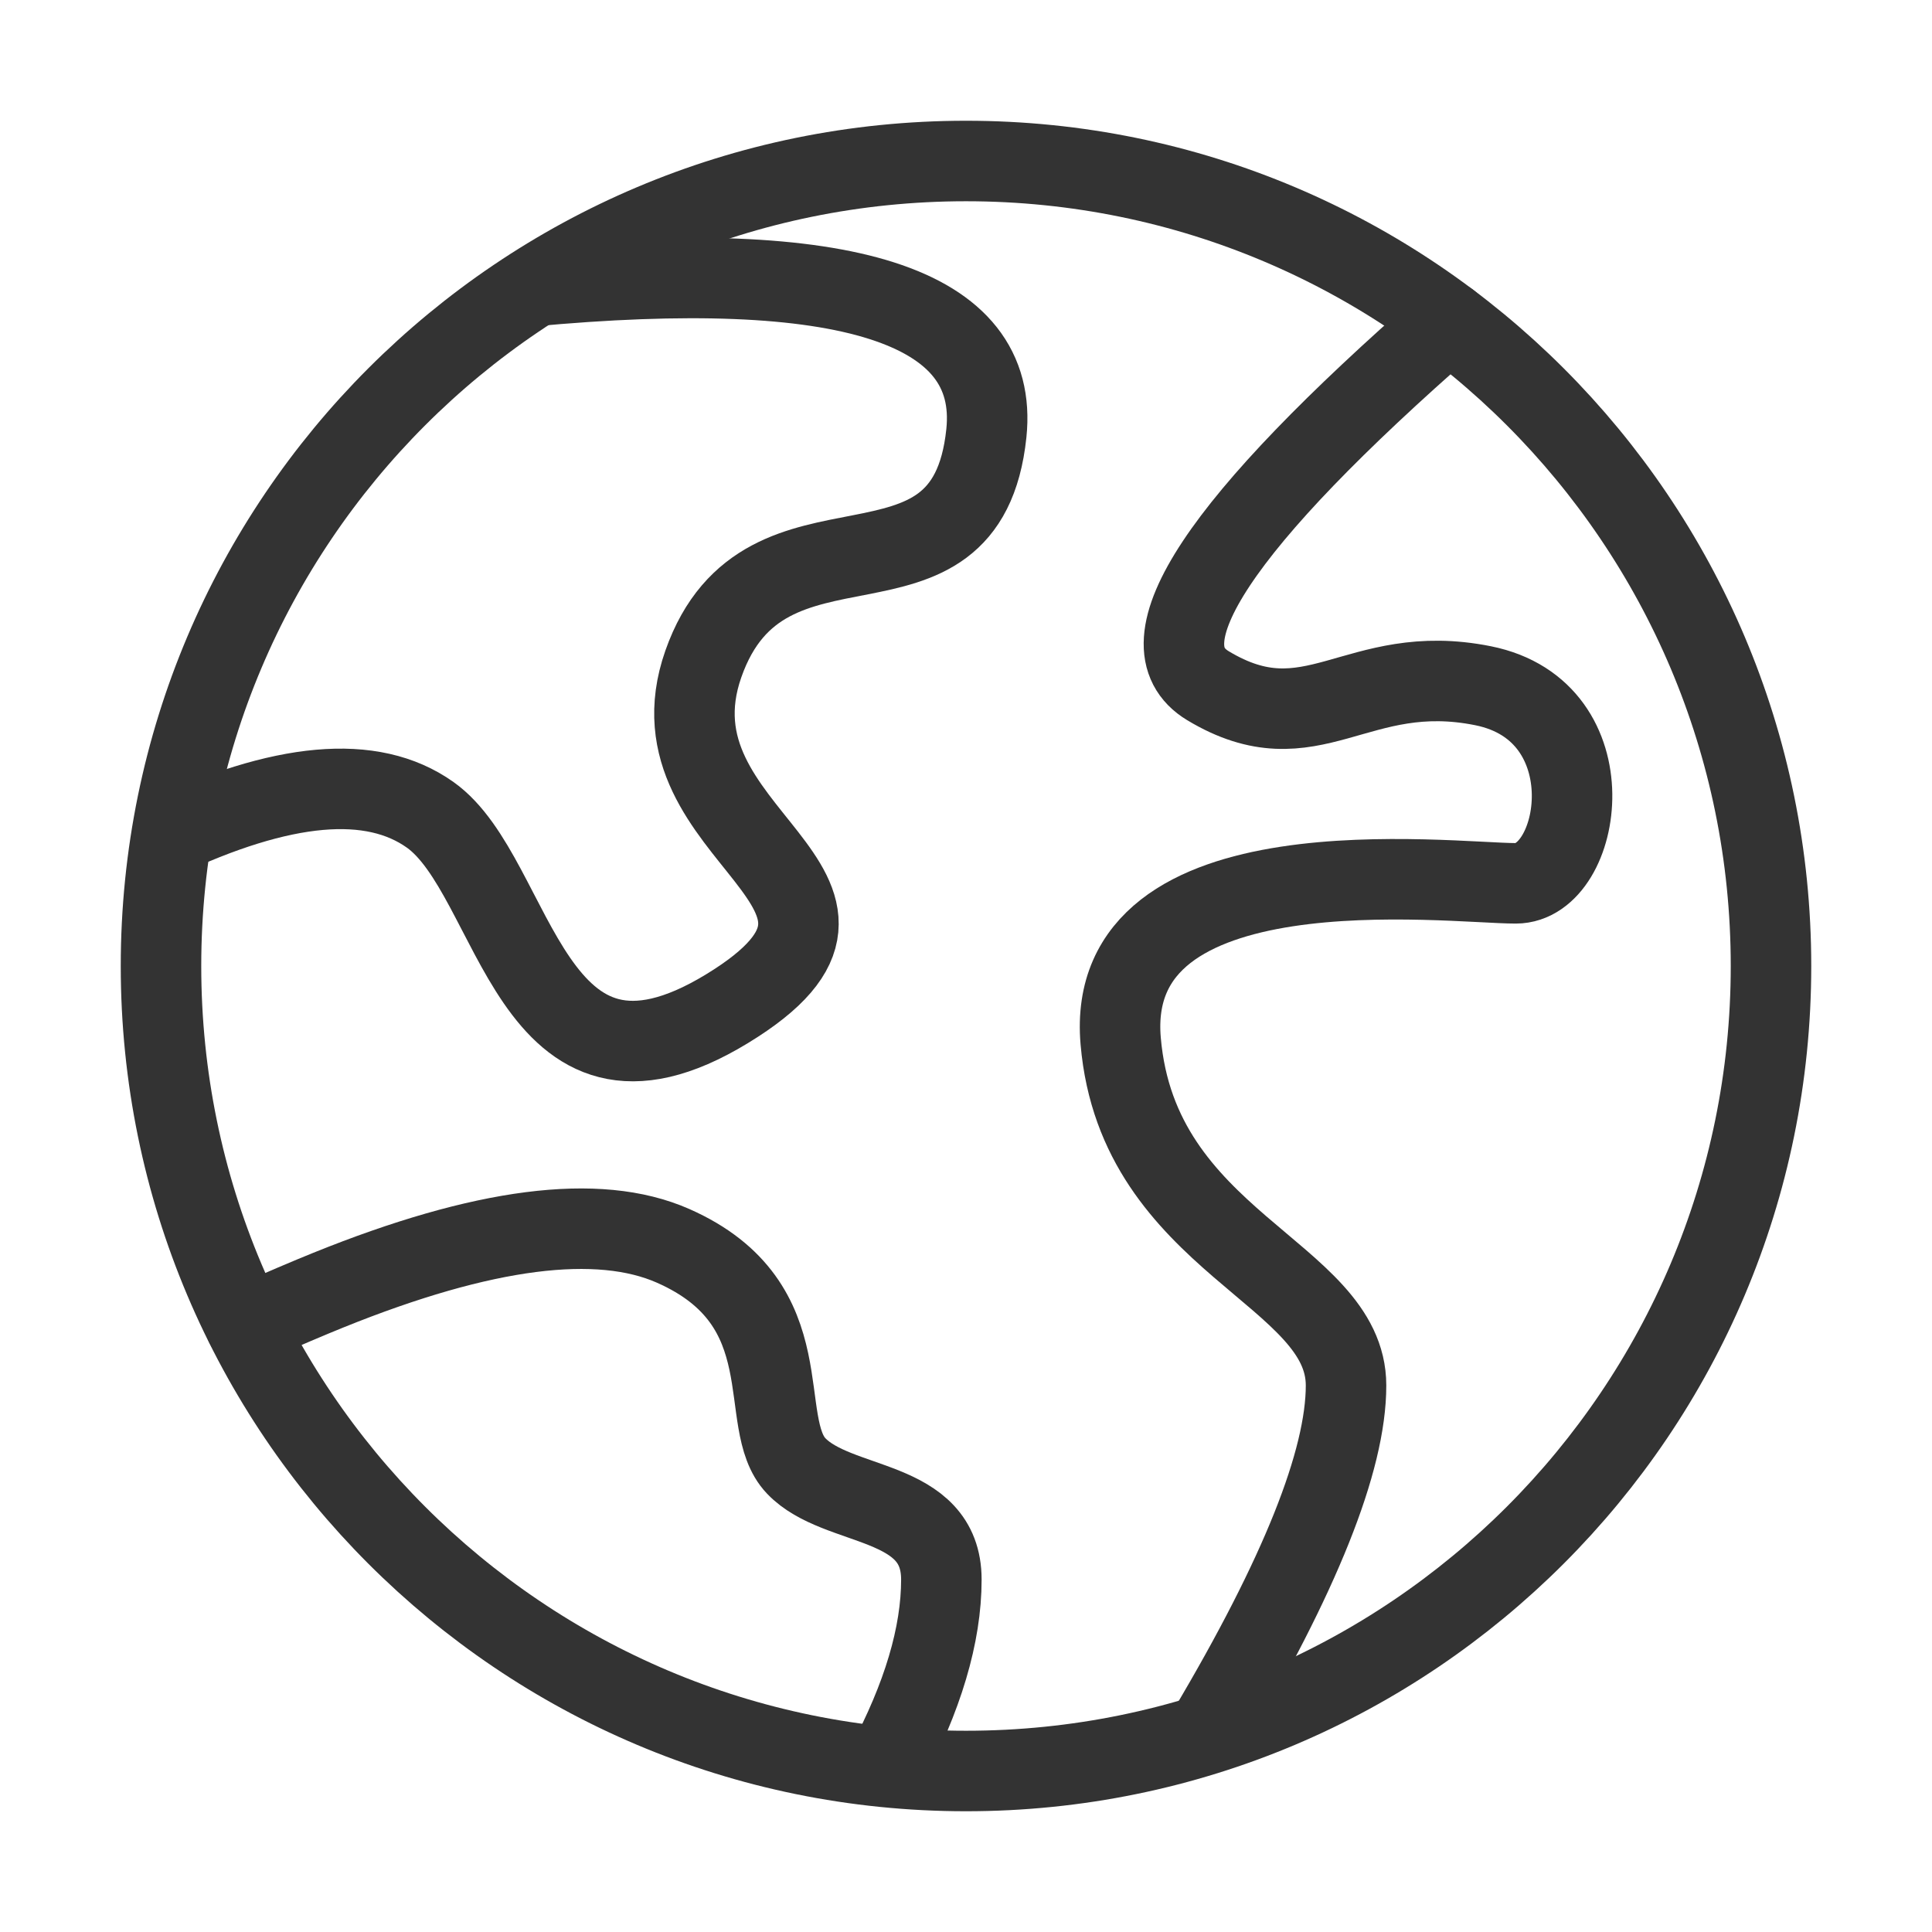
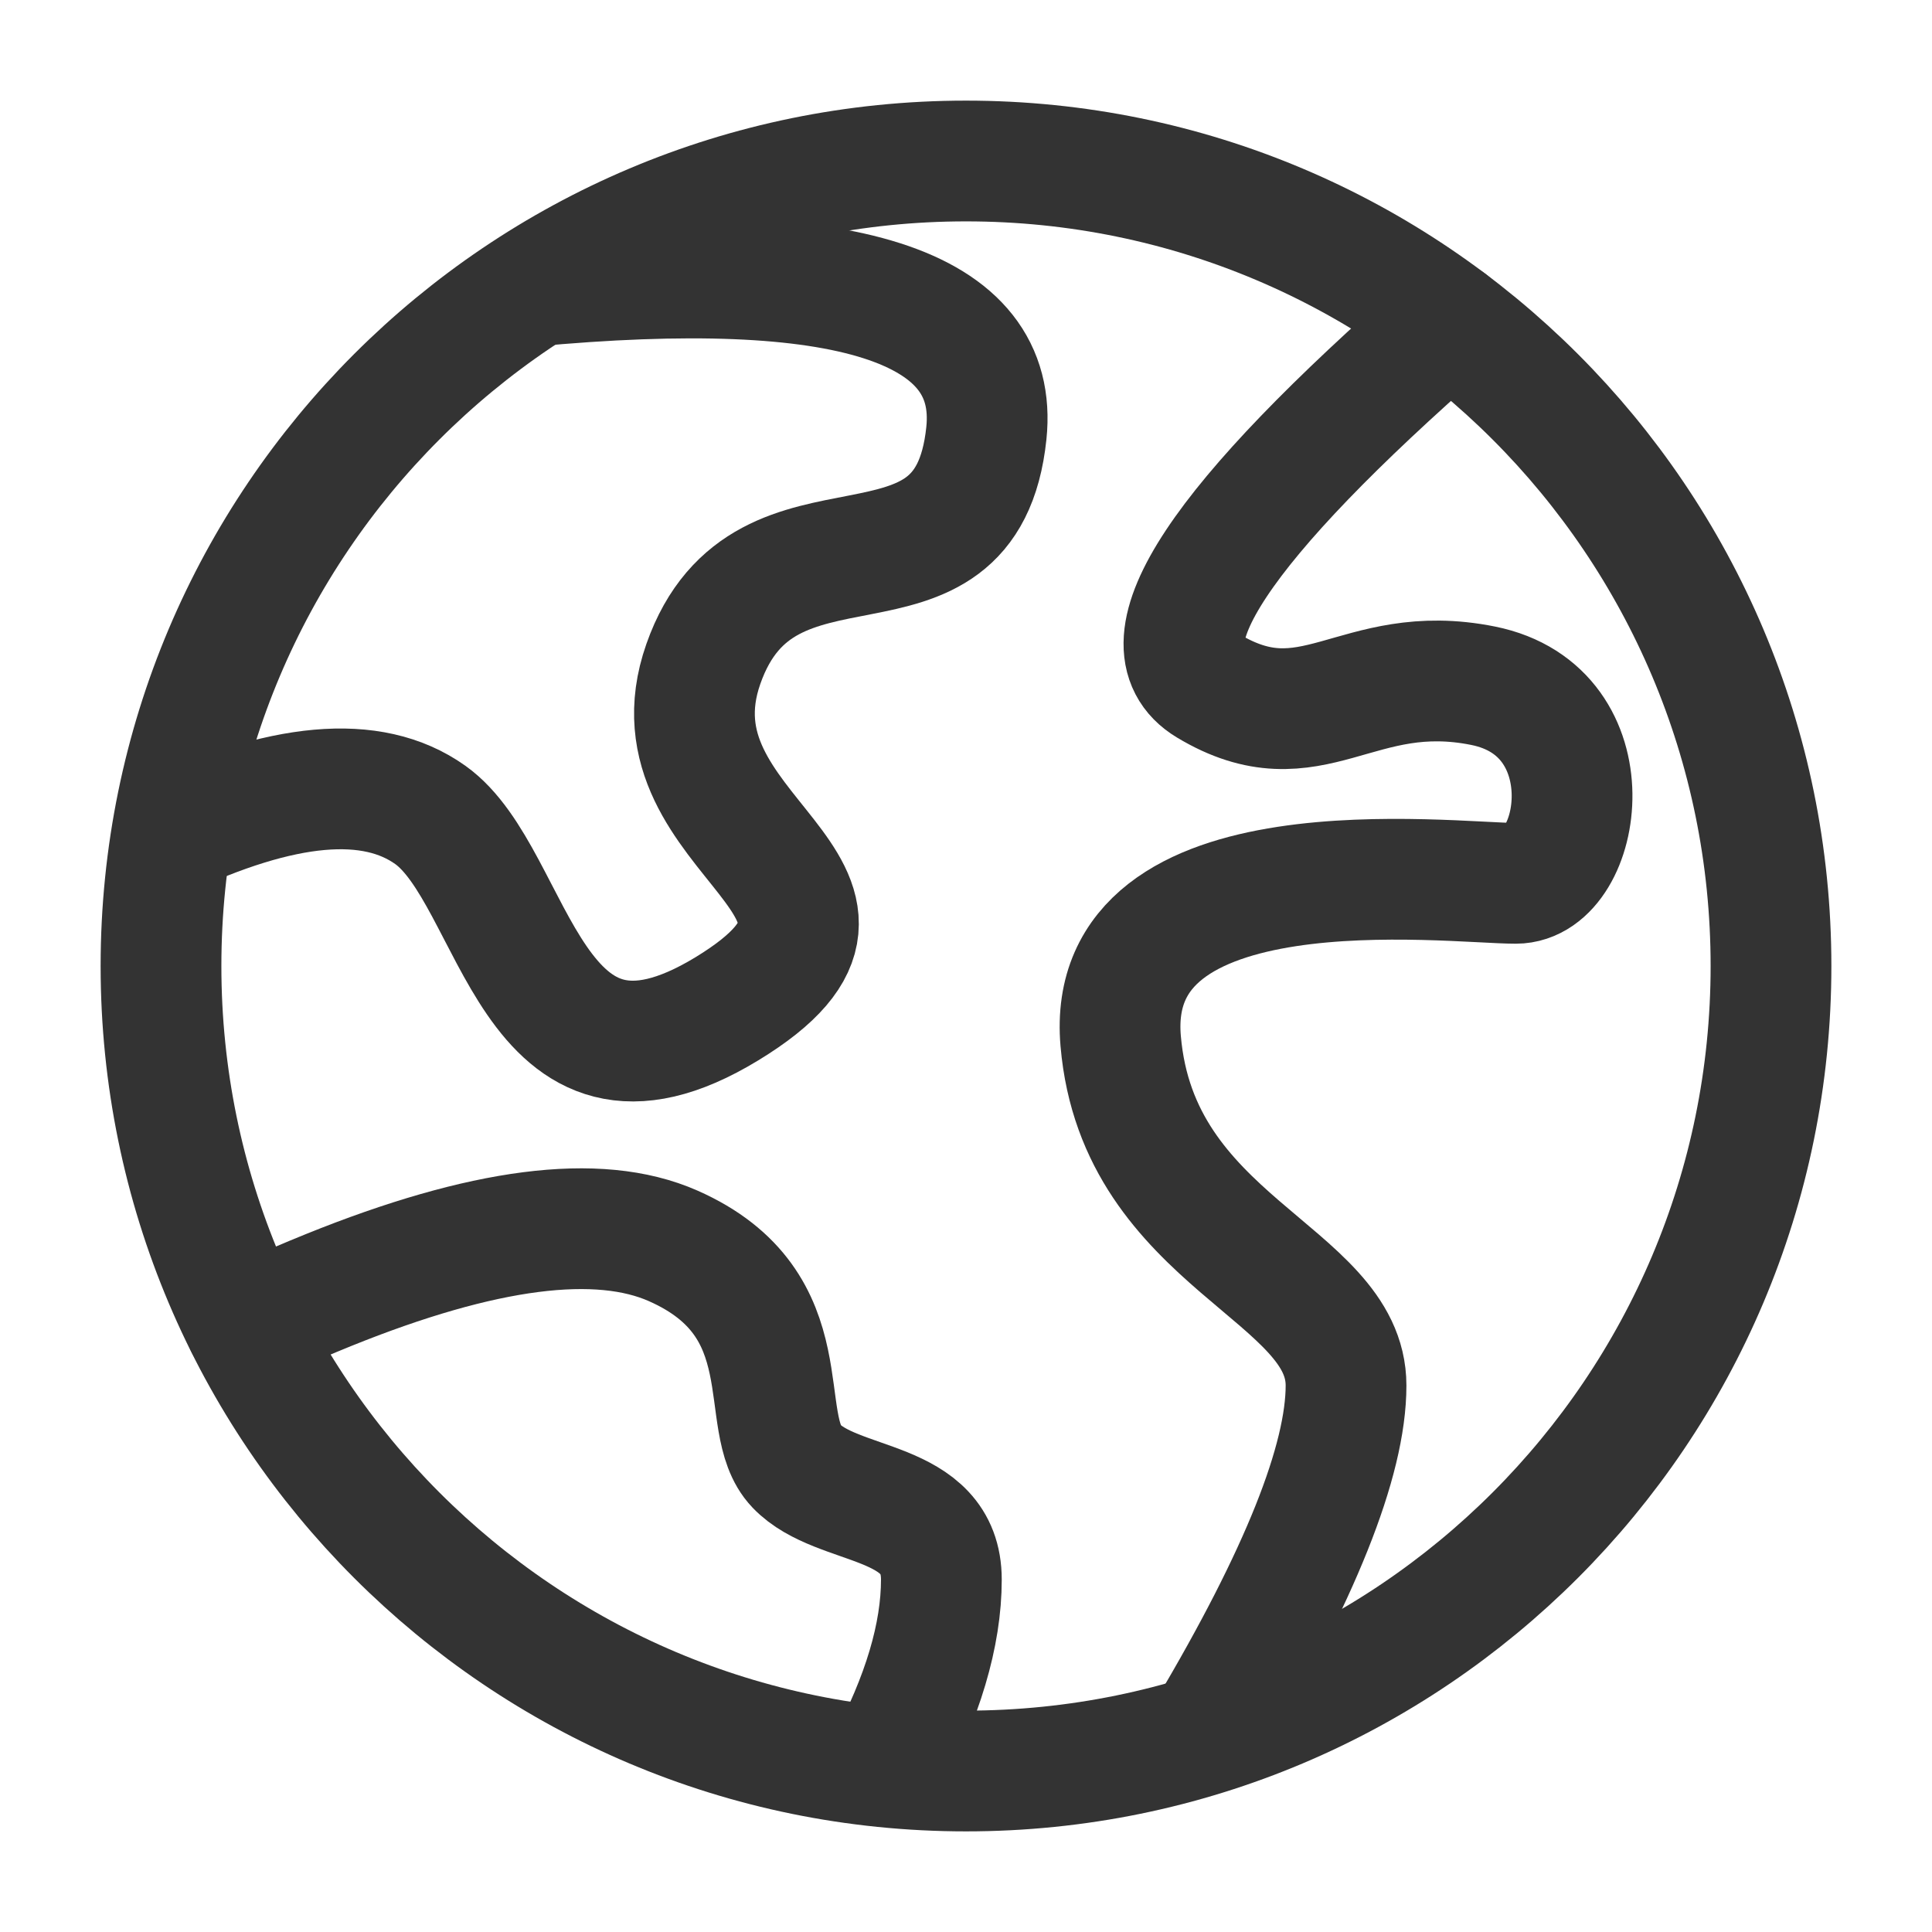
<svg xmlns="http://www.w3.org/2000/svg" width="16" height="16" viewBox="0 0 48 48" fill="none">
-   <path d="M24 44C35.046 44 44 35.046 44 24C44 12.954 35.046 4 24 4C12.954 4 4 12.954 4 24C4 35.046 12.954 44 24 44Z" stroke="#333" stroke-width="2" />
-   <path d="M4 20.84C7.015 19.417 9.245 19.218 10.689 20.245C12.857 21.786 13.128 28.064 18.058 25.064C22.987 22.063 15.947 20.84 17.475 16.494C19.003 12.147 24.008 15.524 24.506 10.763C24.837 7.589 21.041 6.374 13.116 7.119" stroke="#333" stroke-width="2" />
-   <path d="M36 8C30.286 12.989 28.29 16.001 30.013 17.037C32.597 18.592 33.693 16.403 36.847 17.037C40 17.671 39.317 21.946 37.659 21.946C36 21.946 27.41 20.852 27.843 25.865C28.275 30.878 33.442 31.62 33.442 34.421C33.442 36.288 32.299 39.146 30.013 42.994" stroke="#333" stroke-width="2" stroke-linecap="round" />
-   <path d="M6.104 32.926C7.016 32.529 7.701 32.237 8.16 32.052C12.007 30.498 14.862 30.131 16.724 30.953C20.016 32.406 18.75 35.34 19.782 36.421C20.813 37.502 23.388 37.188 23.388 39.244C23.388 40.615 22.927 42.164 22.006 43.89" stroke="#333" stroke-width="2" stroke-linecap="round" />
+   <path d="M24 44C35.046 44 44 35.046 44 24C44 12.954 35.046 4 24 4C12.954 4 4 12.954 4 24C4 35.046 12.954 44 24 44Z" stroke="#333" stroke-width="3" />
+   <path d="M4 20.84C7.015 19.417 9.245 19.218 10.689 20.245C12.857 21.786 13.128 28.064 18.058 25.064C22.987 22.063 15.947 20.84 17.475 16.494C19.003 12.147 24.008 15.524 24.506 10.763C24.837 7.589 21.041 6.374 13.116 7.119" stroke="#333" stroke-width="3" />
+   <path d="M36 8C30.286 12.989 28.29 16.001 30.013 17.037C32.597 18.592 33.693 16.403 36.847 17.037C40 17.671 39.317 21.946 37.659 21.946C36 21.946 27.41 20.852 27.843 25.865C28.275 30.878 33.442 31.62 33.442 34.421C33.442 36.288 32.299 39.146 30.013 42.994" stroke="#333" stroke-width="3" stroke-linecap="round" />
+   <path d="M6.104 32.926C7.016 32.529 7.701 32.237 8.16 32.052C12.007 30.498 14.862 30.131 16.724 30.953C20.016 32.406 18.75 35.34 19.782 36.421C20.813 37.502 23.388 37.188 23.388 39.244C23.388 40.615 22.927 42.164 22.006 43.89" stroke="#333" stroke-width="3" stroke-linecap="round" />
</svg>
